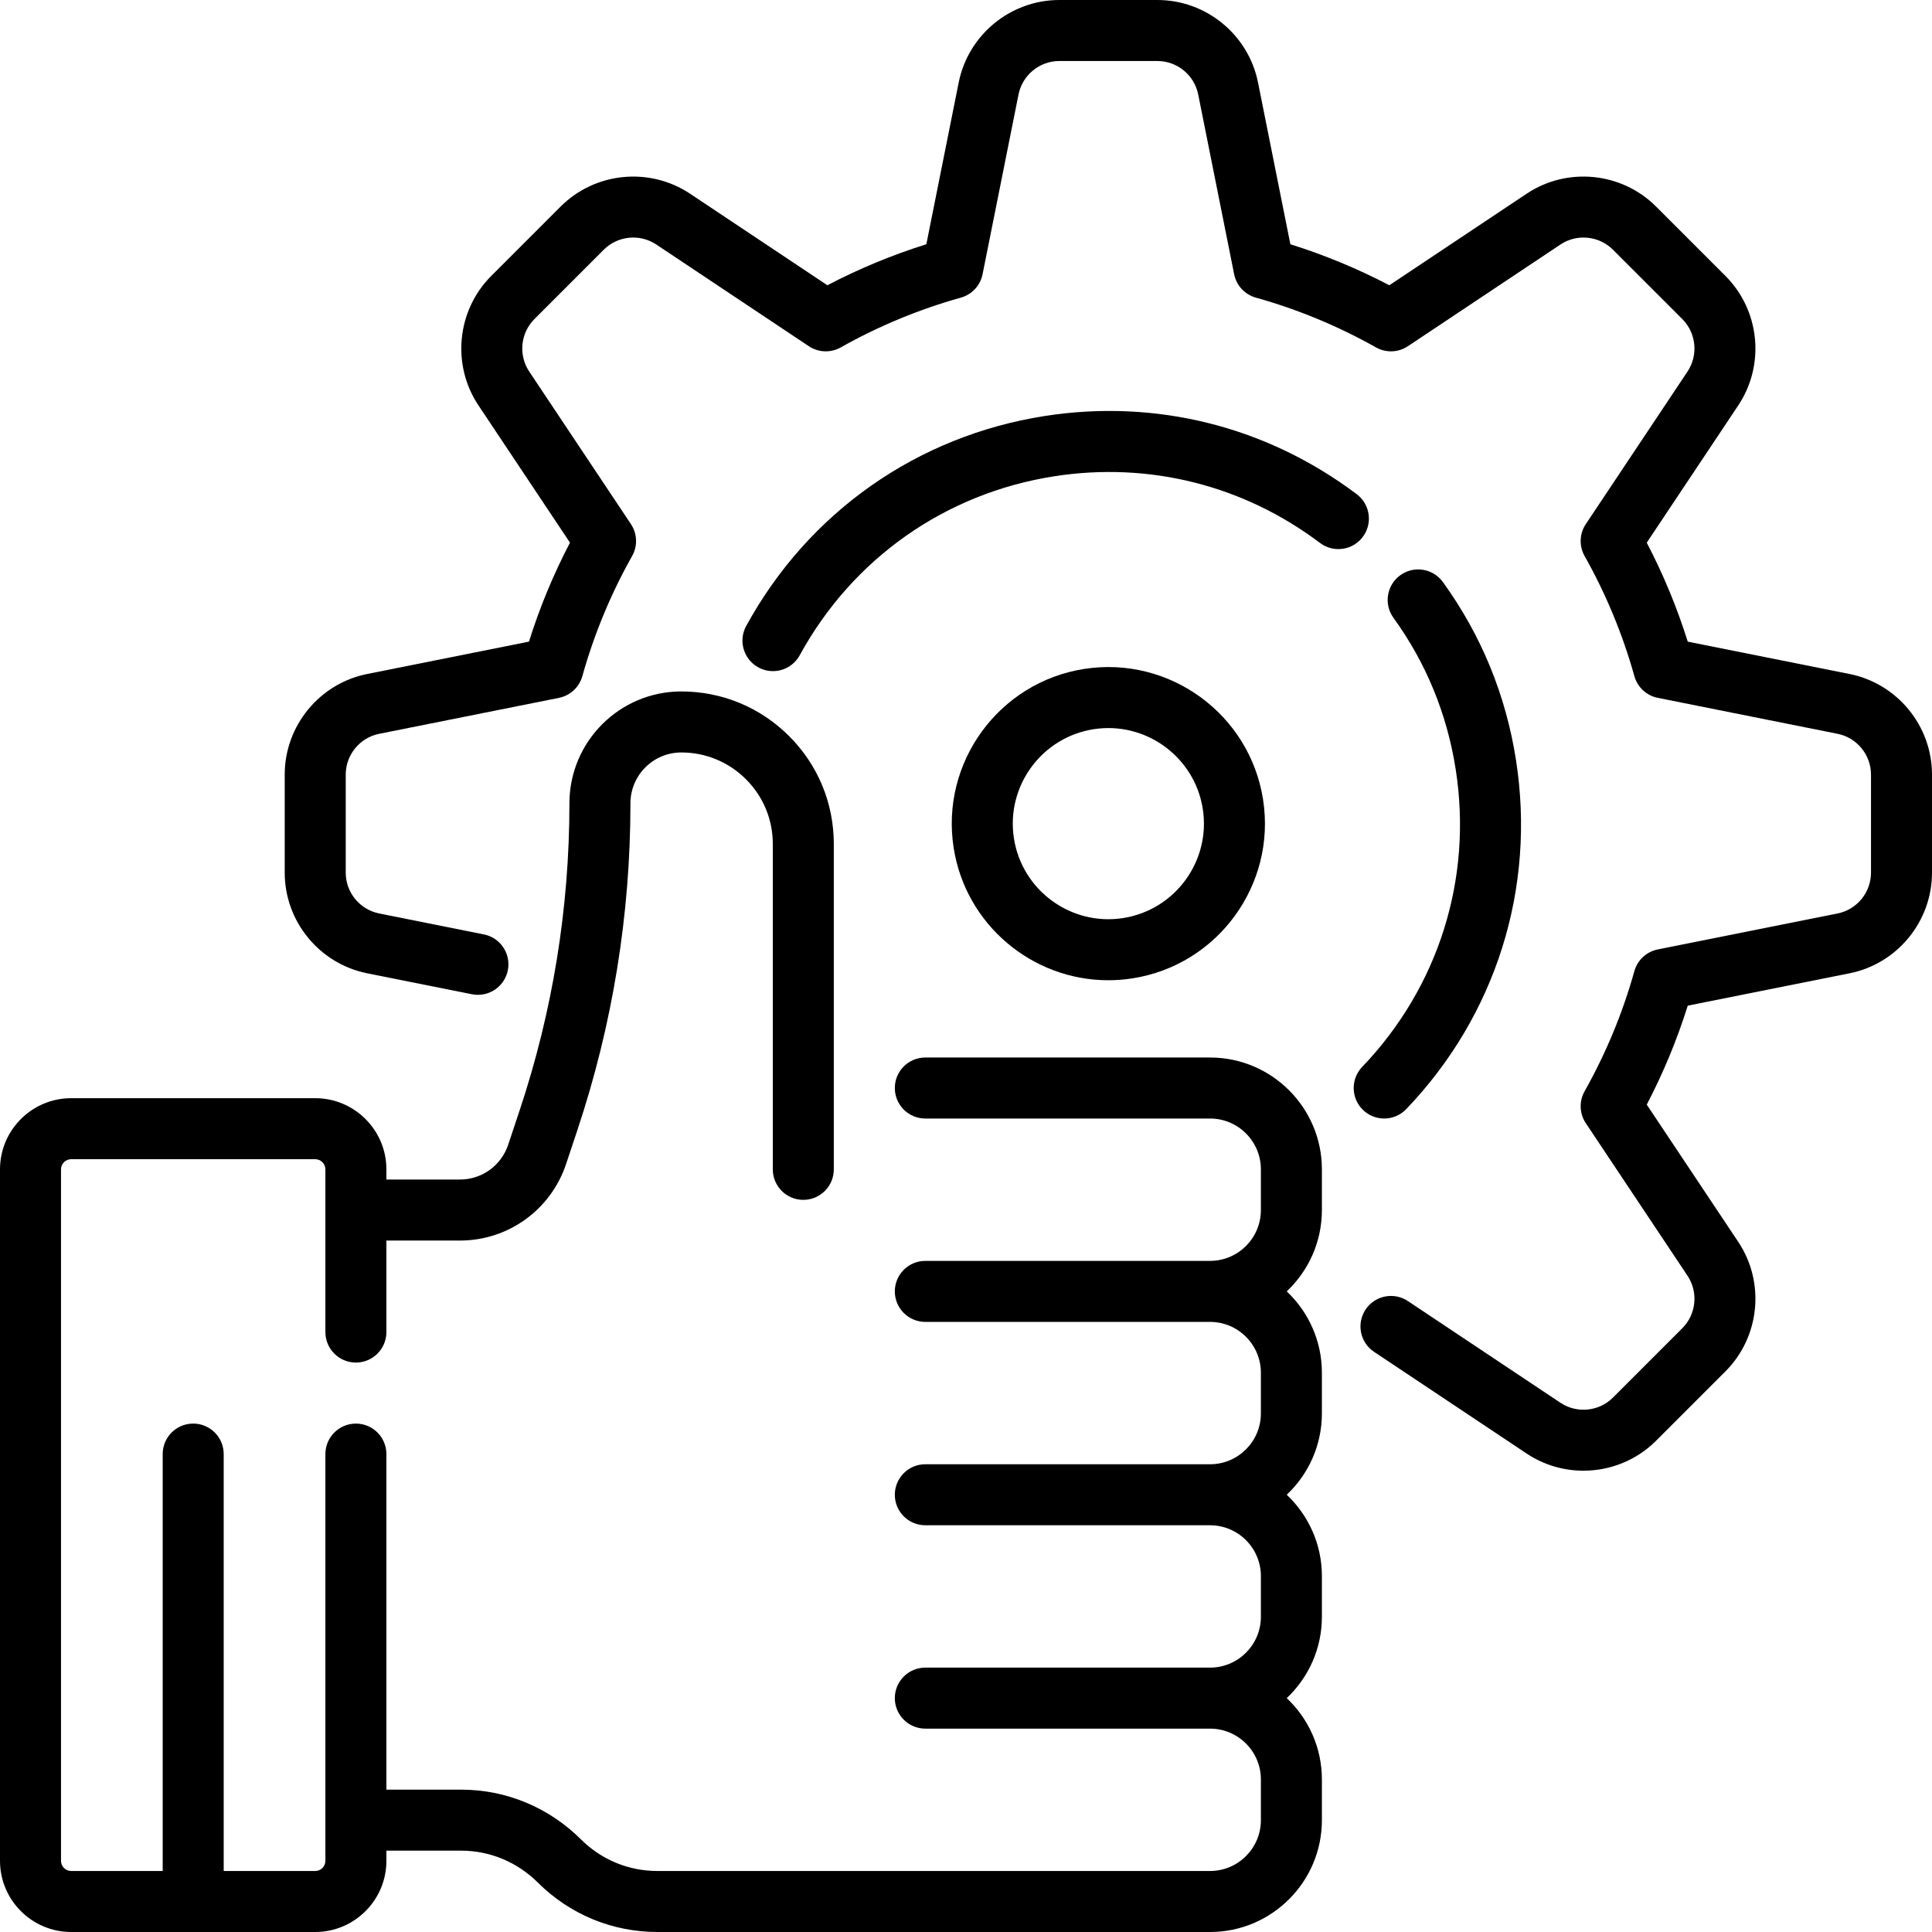
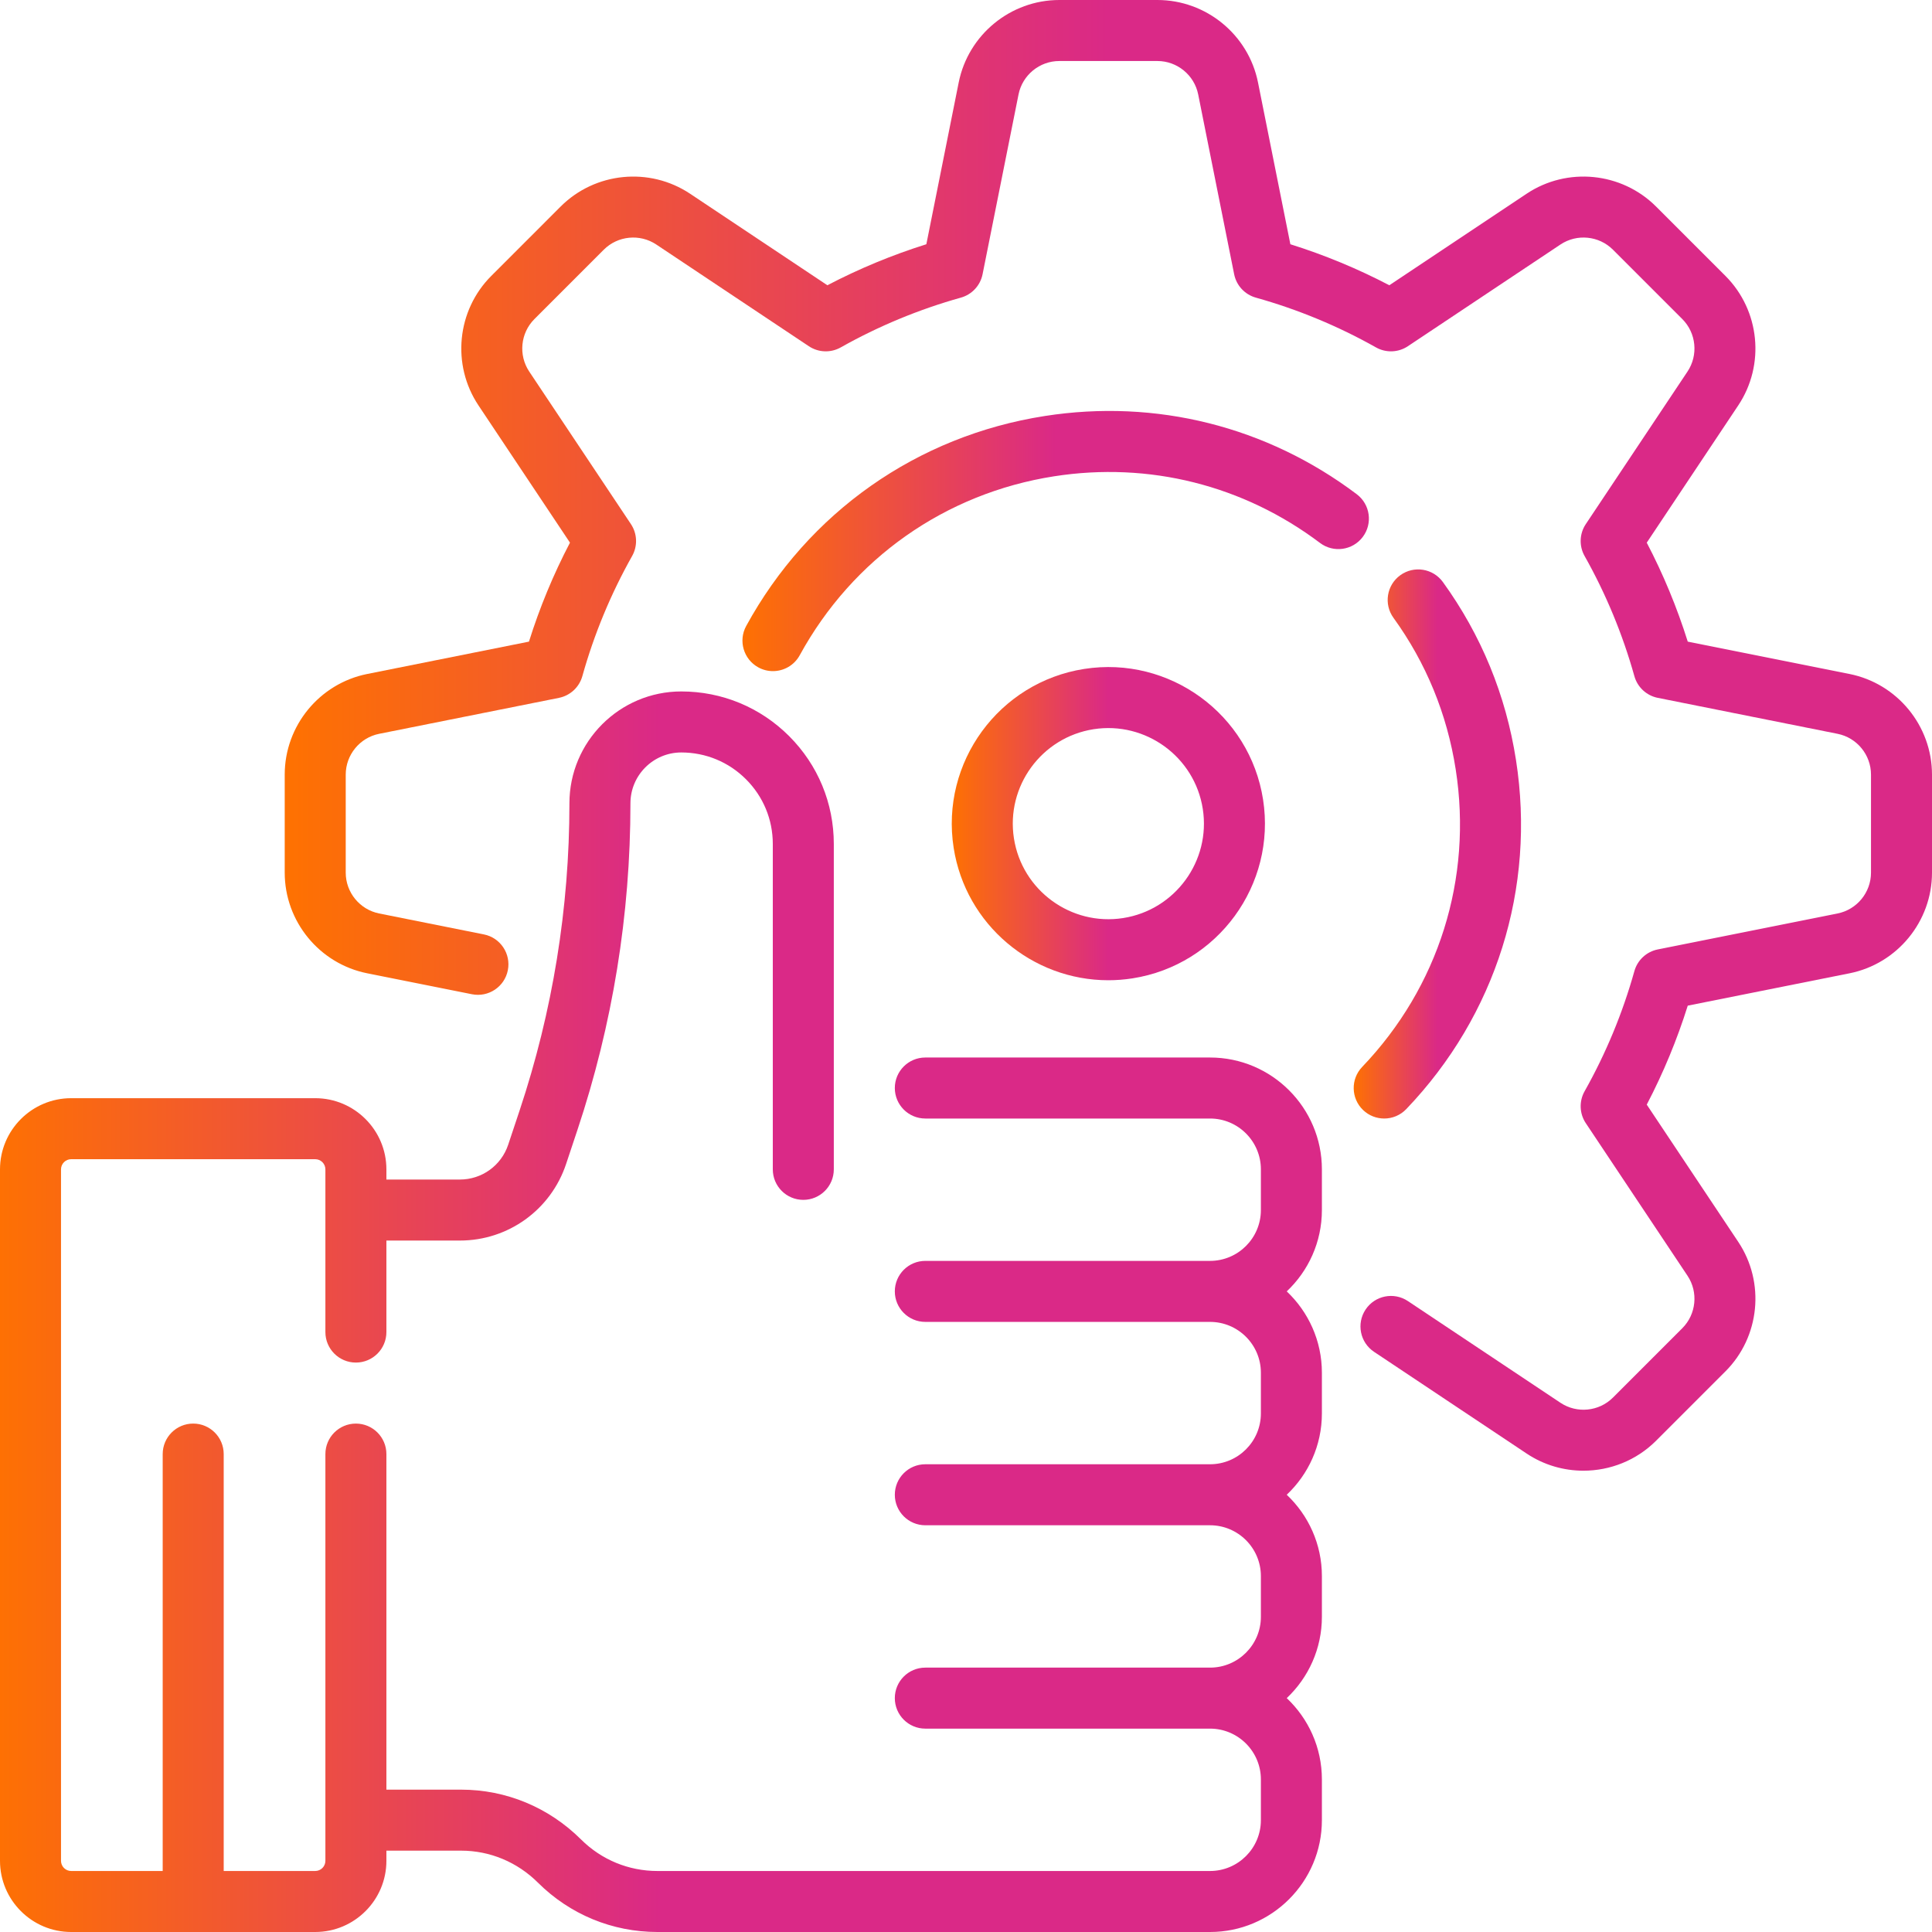
- <svg xmlns="http://www.w3.org/2000/svg" version="1.1" id="Layer_1" x="0px" y="0px" viewBox="0 0 512 512" style="enable-background:new 0 0 512 512;" xml:space="preserve">
+ <svg xmlns="http://www.w3.org/2000/svg" class="adv_icon" fill="url(#adv_icon-gradient) #fe7102" version="1.1" id="Layer_1" x="0px" y="0px" viewBox="0 0 512 512" style="enable-background:new 0 0 512 512;" xml:space="preserve">
+   <linearGradient id="adv_icon-gradient" x1="0%" y1="0%" x2="100%" y2="0%">
+     <stop offset="0%" stop-color="#fe7102" />
+     <stop offset="50%" stop-color="#da2987" />
+   </linearGradient>
  <g>
    <g>
      <g>
        <path d="M490.14,178.611l-42.868-8.572c-2.839-9.047-6.48-17.834-10.867-26.228l24.252-36.378     c7.165-10.748,5.737-25.176-3.398-34.312l-18.38-18.38c-9.134-9.135-23.563-10.566-34.312-3.398l-36.378,24.252     c-8.395-4.387-17.183-8.028-26.228-10.867l-8.574-42.868C330.854,9.193,319.641,0,306.724,0h-25.995     c-12.916,0-24.131,9.193-26.664,21.86l-8.574,42.868c-9.046,2.839-17.834,6.48-26.228,10.867l-36.378-24.252     c-10.748-7.165-25.179-5.738-34.312,3.396l-18.381,18.382c-9.133,9.134-10.561,23.563-3.396,34.31l24.252,36.378     c-4.387,8.395-8.028,17.182-10.867,26.228l-42.868,8.573c-12.666,2.534-21.86,13.747-21.86,26.665v25.993     c0,12.917,9.193,24.132,21.86,26.665l27.755,5.55c4.379,0.874,8.637-1.964,9.512-6.342c0.875-4.378-1.964-8.637-6.342-9.512     l-27.755-5.55c-5.134-1.025-8.861-5.573-8.861-10.809v-25.993c0-5.236,3.727-9.784,8.861-10.81l47.645-9.529     c2.984-0.597,5.38-2.819,6.2-5.75c3.105-11.1,7.545-21.812,13.193-31.84c1.494-2.652,1.371-5.919-0.317-8.452l-26.955-40.433     c-2.905-4.357-2.325-10.208,1.378-13.909l18.381-18.382c3.703-3.703,9.552-4.281,13.909-1.376L214.35,91.75     c2.532,1.689,5.799,1.811,8.452,0.318c10.029-5.649,20.741-10.087,31.84-13.192c2.931-0.82,5.152-3.215,5.75-6.2l9.529-47.645     c1.027-5.135,5.573-8.862,10.809-8.862h25.995c5.236,0,9.783,3.727,10.809,8.862l9.529,47.645c0.597,2.985,2.819,5.38,5.75,6.2     c11.098,3.105,21.811,7.543,31.84,13.192c2.653,1.493,5.919,1.371,8.452-0.318l40.434-26.955     c4.357-2.905,10.207-2.327,13.909,1.378l18.38,18.38c3.704,3.704,4.282,9.553,1.378,13.91l-26.955,40.433     c-1.689,2.533-1.812,5.8-0.317,8.452c5.648,10.028,10.087,20.74,13.193,31.84c0.82,2.931,3.216,5.152,6.2,5.75l47.645,9.529     c5.135,1.026,8.861,5.574,8.861,10.81v25.993c0,5.236-3.727,9.784-8.861,10.81l-47.645,9.529c-2.984,0.597-5.38,2.819-6.2,5.749     c-3.105,11.098-7.544,21.81-13.193,31.84c-1.494,2.653-1.371,5.919,0.317,8.452l26.955,40.433     c2.905,4.357,2.325,10.208-1.378,13.909l-18.381,18.382c-3.703,3.703-9.551,4.281-13.909,1.376l-40.433-26.954     c-3.714-2.477-8.734-1.474-11.21,2.242c-2.477,3.714-1.472,8.734,2.242,11.21l40.433,26.955     c4.582,3.055,9.831,4.548,15.057,4.548c7.03,0,14.015-2.704,19.254-7.944l18.381-18.382c9.133-9.134,10.561-23.563,3.396-34.31     l-24.252-36.378c4.387-8.396,8.028-17.183,10.867-26.228l42.868-8.572c12.666-2.534,21.86-13.748,21.86-26.665v-25.993     C512,192.359,502.807,181.146,490.14,178.611z" />
        <path d="M320.674,280.253h-75.453c-4.465,0-8.084,3.618-8.084,8.084c0,4.466,3.62,8.084,8.084,8.084h75.453     c7.43,0,13.474,6.044,13.474,13.474v10.779c0,7.43-6.044,13.474-13.474,13.474h-75.453c-4.465,0-8.084,3.619-8.084,8.084     c0,4.466,3.62,8.084,8.084,8.084h75.453c7.43,0,13.474,6.044,13.474,13.474v10.779c0,7.43-6.044,13.474-13.474,13.474h-75.453     c-4.465,0-8.084,3.618-8.084,8.084c0,4.466,3.62,8.084,8.084,8.084h75.453c7.43,0,13.474,6.044,13.474,13.474v10.779     c0,7.43-6.044,13.474-13.474,13.474h-75.453c-4.465,0-8.084,3.618-8.084,8.084c0,4.466,3.62,8.084,8.084,8.084h75.453     c7.43,0,13.474,6.044,13.474,13.474v10.779c0,7.43-6.044,13.474-13.474,13.474h-146.44c-7.644,0-14.838-2.97-20.256-8.36     c-8.553-8.51-19.843-13.198-31.79-13.198H102.4v-88.926c0-4.466-3.62-8.084-8.084-8.084s-8.084,3.618-8.084,8.084v107.789     c0,1.486-1.209,2.695-2.695,2.695H59.284V385.347c0-4.466-3.62-8.084-8.084-8.084s-8.084,3.618-8.084,8.084v110.484H18.863     c-1.485,0-2.695-1.208-2.695-2.695V309.895c0-1.486,1.209-2.695,2.695-2.695h64.674c1.485,0,2.695,1.208,2.695,2.695v43.116     c0,4.466,3.62,8.084,8.084,8.084s8.084-3.618,8.084-8.084v-24.253h19.492c12.778,0,24.079-8.146,28.121-20.268l3.009-9.032     c9.324-27.965,14.051-57.093,14.051-86.574c0-7.43,6.044-13.474,13.474-13.474c6.479,0,12.569,2.523,17.15,7.104     s7.103,10.671,7.103,17.15v86.229c0,4.465,3.62,8.084,8.084,8.084c4.465,0,8.084-3.618,8.084-8.084v-86.229     c0-10.797-4.204-20.949-11.839-28.584c-7.635-7.635-17.786-11.84-28.584-11.84c-16.345,0-29.642,13.298-29.642,29.642     c0,27.74-4.448,55.147-13.221,81.461l-3.011,9.032c-1.837,5.51-6.973,9.213-12.782,9.213H102.4v-2.695     c0-10.401-8.463-18.863-18.863-18.863H18.863C8.463,291.032,0,299.494,0,309.895v183.242C0,503.537,8.463,512,18.863,512h64.674     c10.401,0,18.863-8.463,18.863-18.863v-2.695h19.787c7.644,0,14.884,3.016,20.386,8.491c8.469,8.426,19.713,13.067,31.66,13.067     h146.441c16.345,0,29.642-13.298,29.642-29.642v-10.779c0-8.485-3.584-16.149-9.317-21.558     c5.733-5.409,9.317-13.073,9.317-21.558v-10.779c0-8.485-3.584-16.149-9.317-21.558c5.733-5.409,9.317-13.073,9.317-21.558     v-10.779c0-8.485-3.584-16.149-9.317-21.558c5.733-5.409,9.317-13.073,9.317-21.558v-10.779     C350.316,293.551,337.019,280.253,320.674,280.253z" />
        <path d="M293.701,259.775c2.119,0,4.265-0.163,6.423-0.5c22.608-3.53,38.129-24.793,34.6-47.399     c-3.528-22.608-24.796-38.133-47.398-34.602c-22.608,3.53-38.129,24.793-34.6,47.399     C255.918,245.122,273.62,259.774,293.701,259.775z M289.82,193.248c13.8-2.143,26.777,7.321,28.931,21.119     c2.154,13.799-7.32,26.777-21.118,28.932c-13.798,2.154-26.777-7.321-28.931-21.119     C266.548,208.381,276.022,195.403,289.82,193.248z" />
        <path d="M366.829,296.421c2.129,0,4.253-0.835,5.841-2.494c23.782-24.85,34.382-58.57,29.084-92.514     c-2.692-17.244-9.208-33.113-19.371-47.163c-2.616-3.616-7.669-4.43-11.289-1.813c-3.617,2.617-4.429,7.67-1.813,11.289     c8.652,11.964,14.203,25.483,16.497,40.18c4.514,28.925-4.521,57.662-24.79,78.843c-3.087,3.225-2.975,8.343,0.251,11.43     C362.807,295.677,364.82,296.421,366.829,296.421z" />
        <path d="M361.144,142.298c2.688-3.565,1.977-8.634-1.589-11.321c-23.838-17.972-53.206-25.34-82.691-20.73     c-33.834,5.28-62.67,25.561-79.115,55.644c-2.142,3.918-0.702,8.829,3.215,10.972c1.231,0.673,2.56,0.993,3.871,0.992     c2.86,0,5.632-1.521,7.1-4.207c14.017-25.64,38.591-42.926,67.422-47.425c25.126-3.925,50.151,2.352,70.464,17.666     C353.388,146.574,358.457,145.864,361.144,142.298z" />
      </g>
    </g>
  </g>
  <g>
</g>
  <g>
</g>
  <g>
</g>
  <g>
</g>
  <g>
</g>
  <g>
</g>
  <g>
</g>
  <g>
</g>
  <g>
</g>
  <g>
</g>
  <g>
</g>
  <g>
</g>
  <g>
</g>
  <g>
</g>
  <g>
</g>
</svg>
